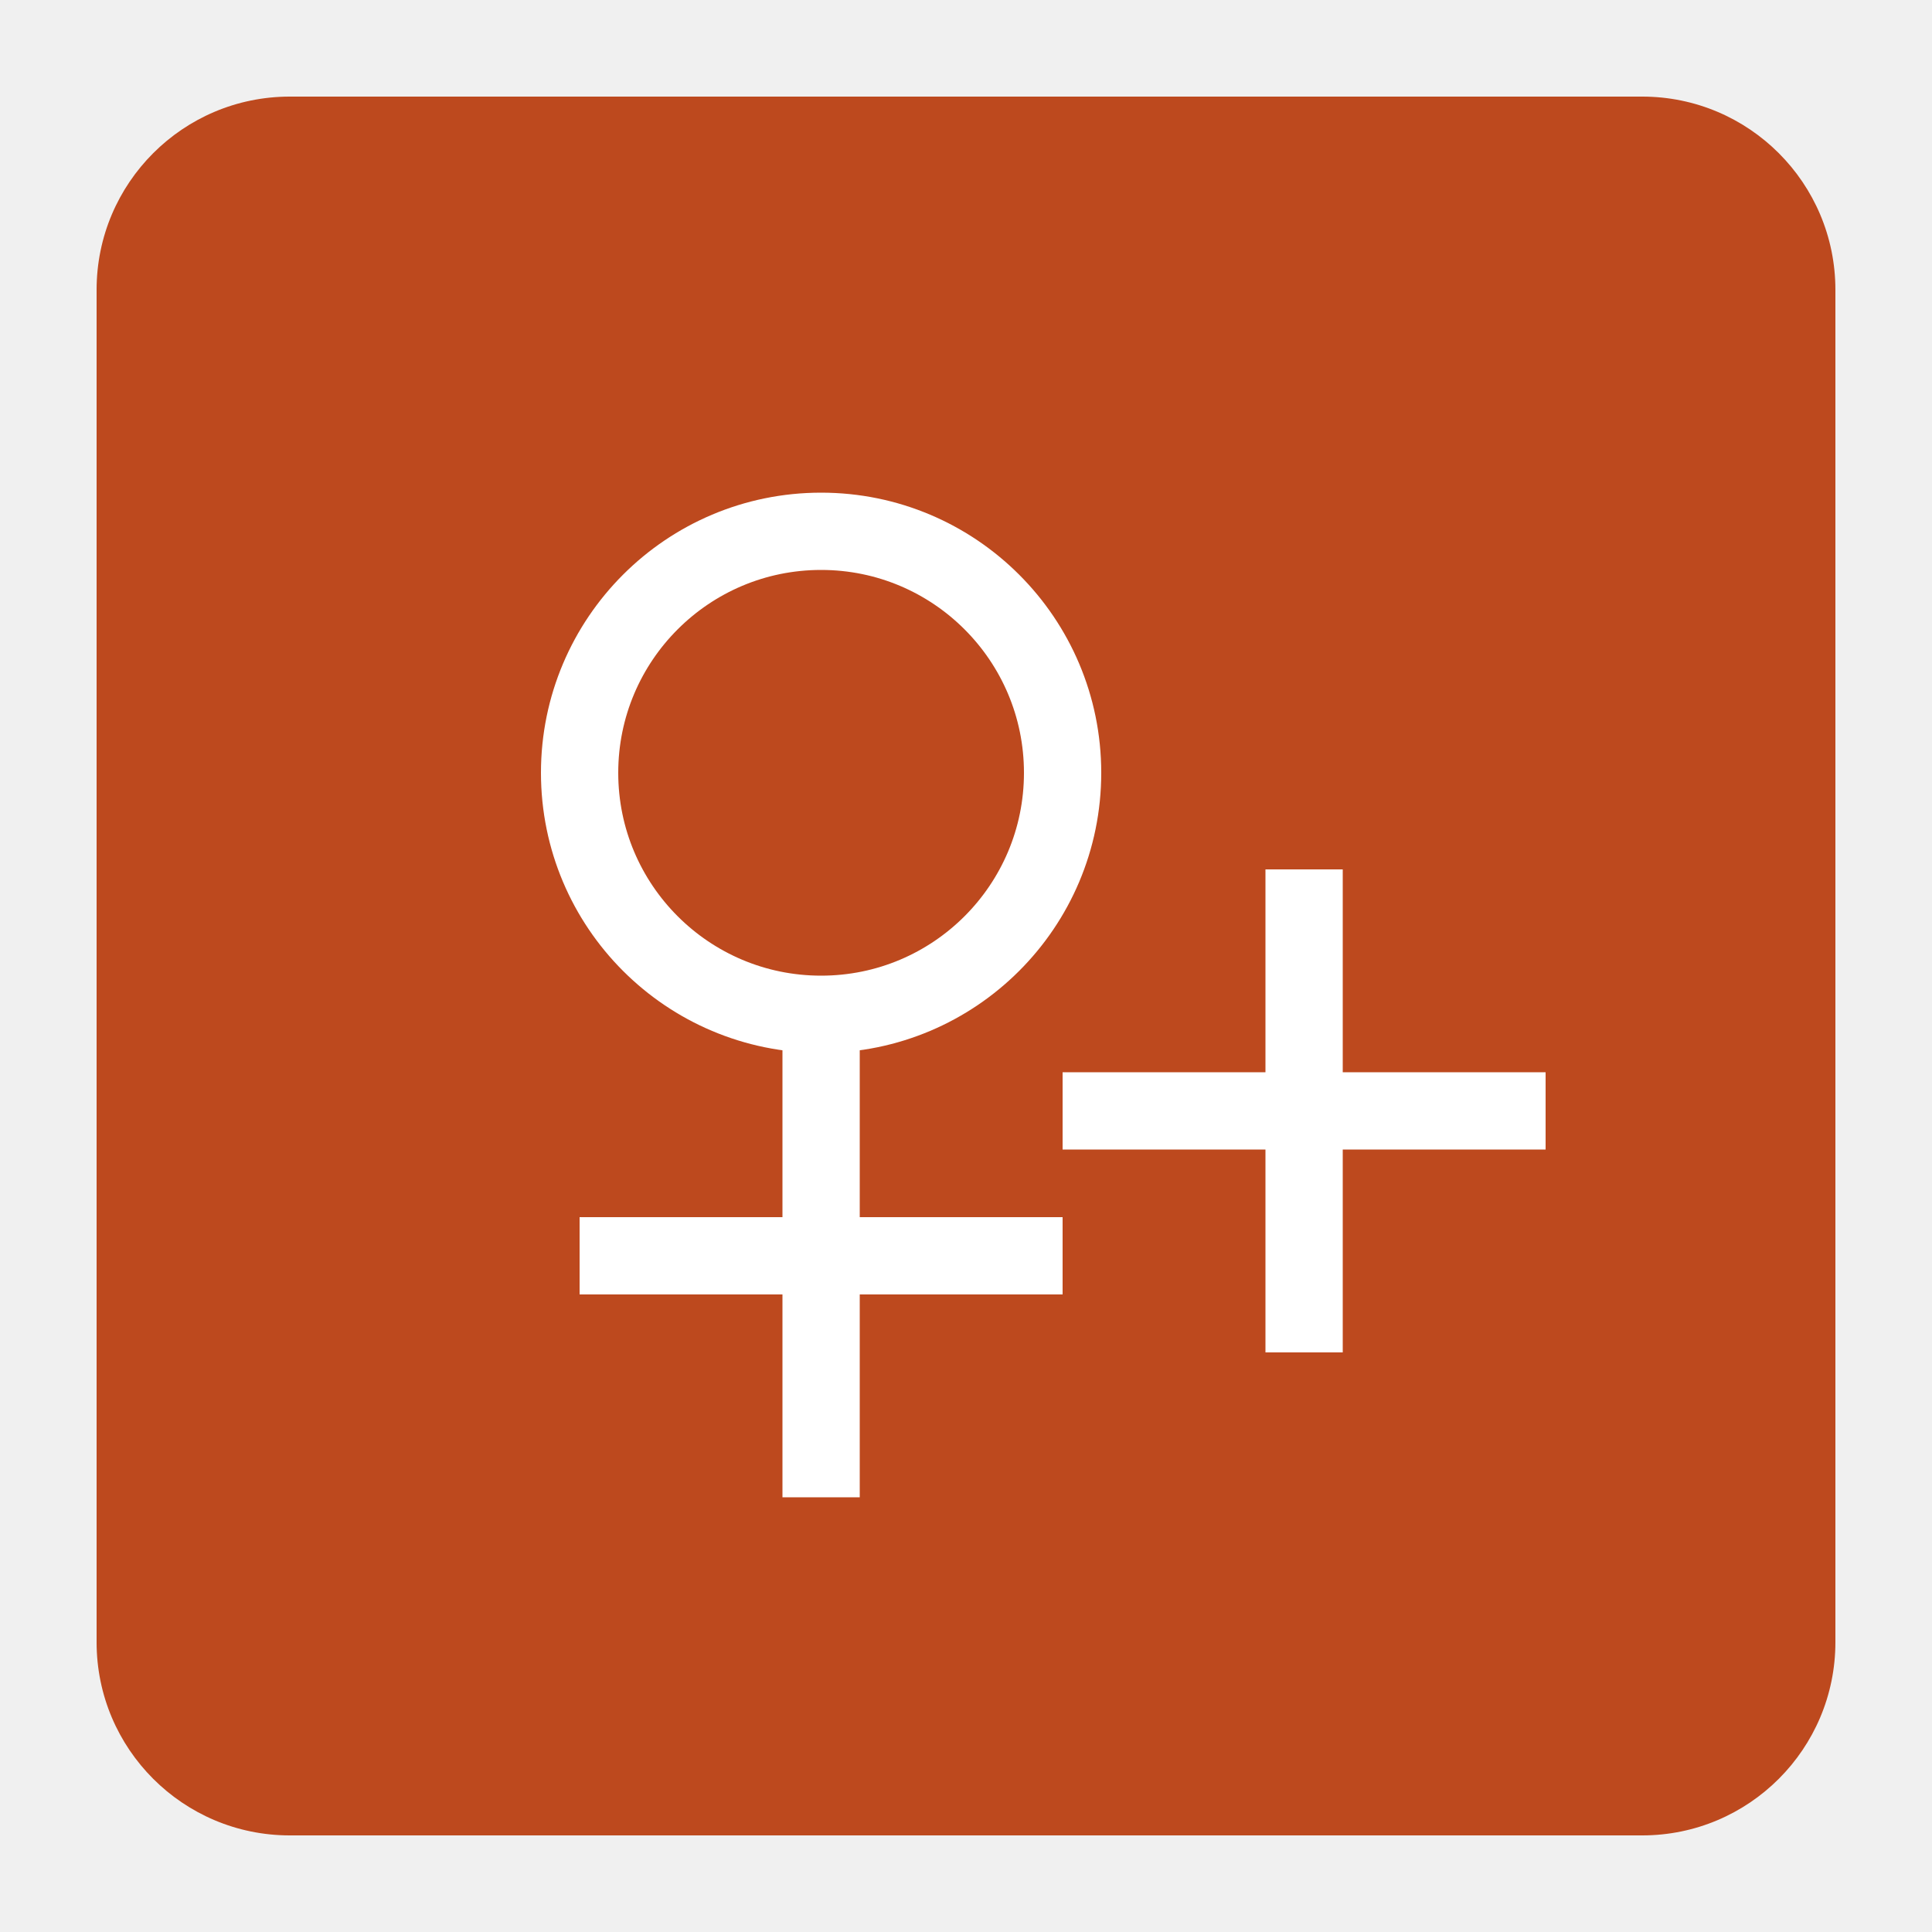
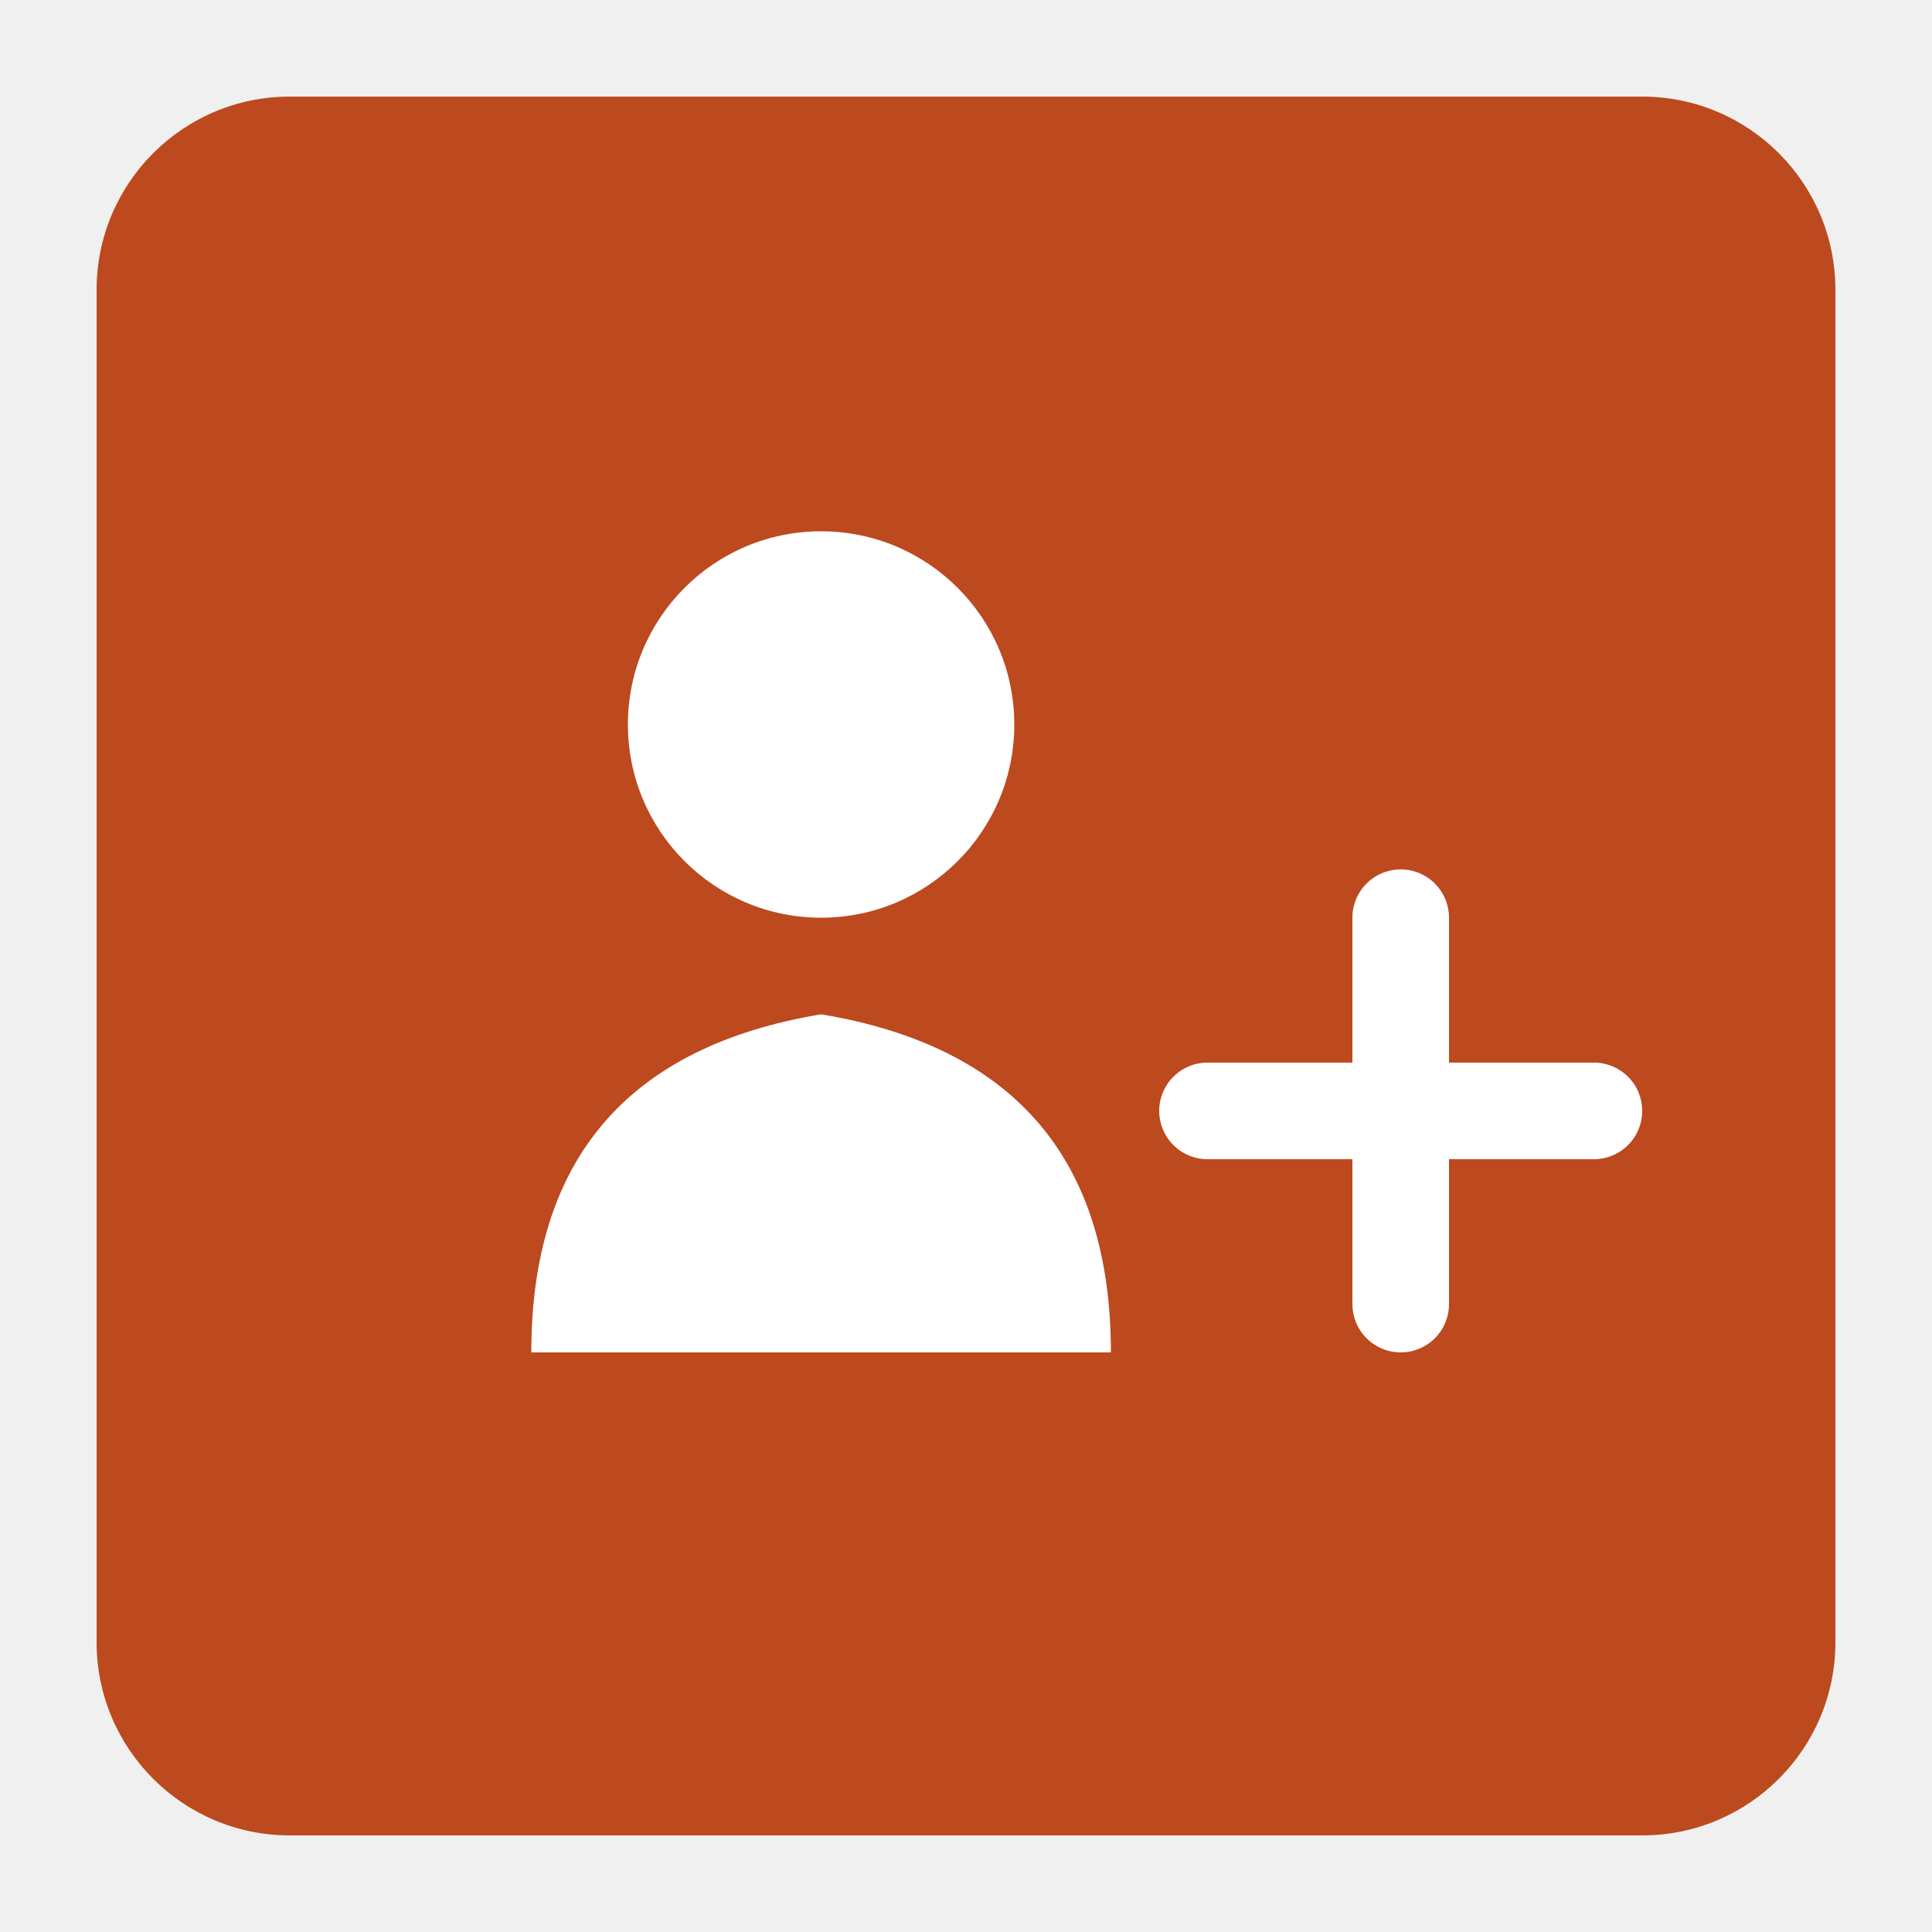
<svg xmlns="http://www.w3.org/2000/svg" viewBox="0 0 200 200">
  <rect x="10" y="10" width="180" height="180" rx="20" fill="#bd491e" />
-   <circle cx="85" cy="80" r="25" fill="none" stroke="#fff" stroke-width="8" />
-   <line x1="85" y1="105" x2="85" y2="155" stroke="#fff" stroke-width="8" />
-   <line x1="60" y1="130" x2="110" y2="130" stroke="#fff" stroke-width="8" />
-   <line x1="135" y1="90" x2="135" y2="140" stroke="#fff" stroke-width="8" />
-   <line x1="110" y1="115" x2="160" y2="115" stroke="#fff" stroke-width="8" />
+   <circle cx="85" cy="75" r="20" fill="#fff" />
+   <path d="M55,140 Q55,110 85,105 Q115,110 115,140" fill="#fff" />
+   <line x1="145" y1="95" x2="145" y2="135" stroke="#fff" stroke-width="10" stroke-linecap="round" />
+   <line x1="125" y1="115" x2="165" y2="115" stroke="#fff" stroke-width="10" stroke-linecap="round" />
</svg>
